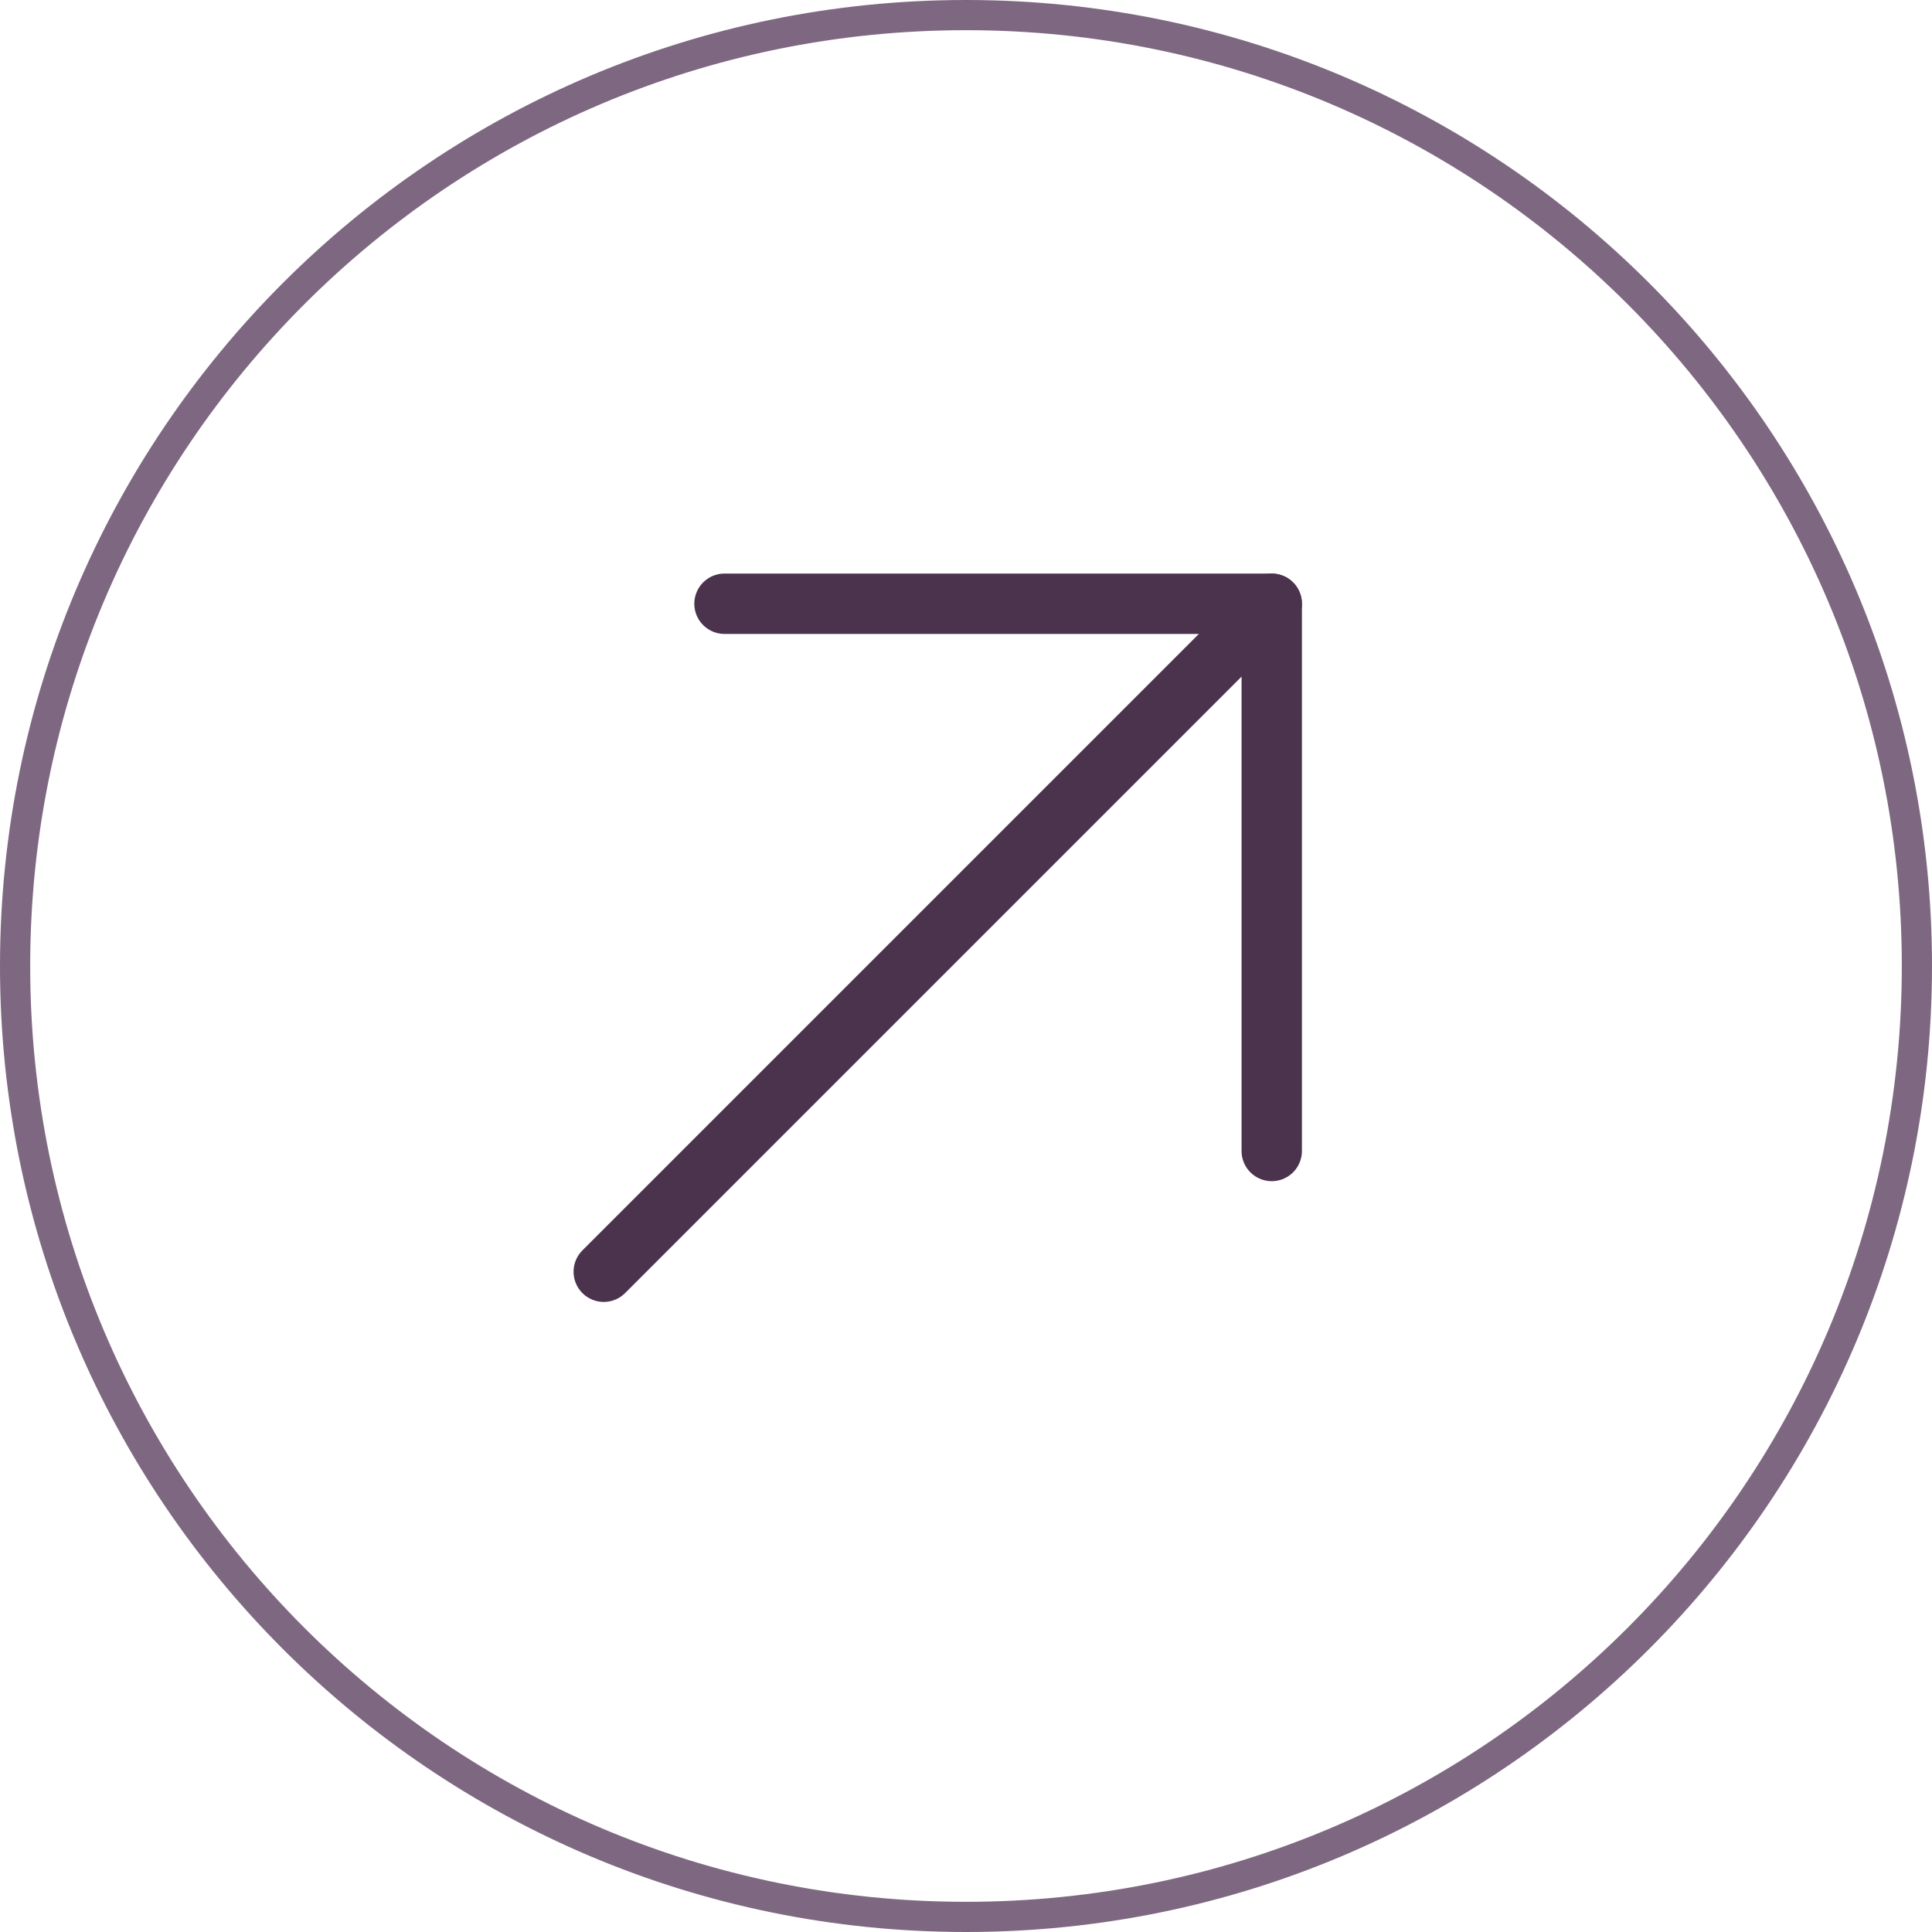
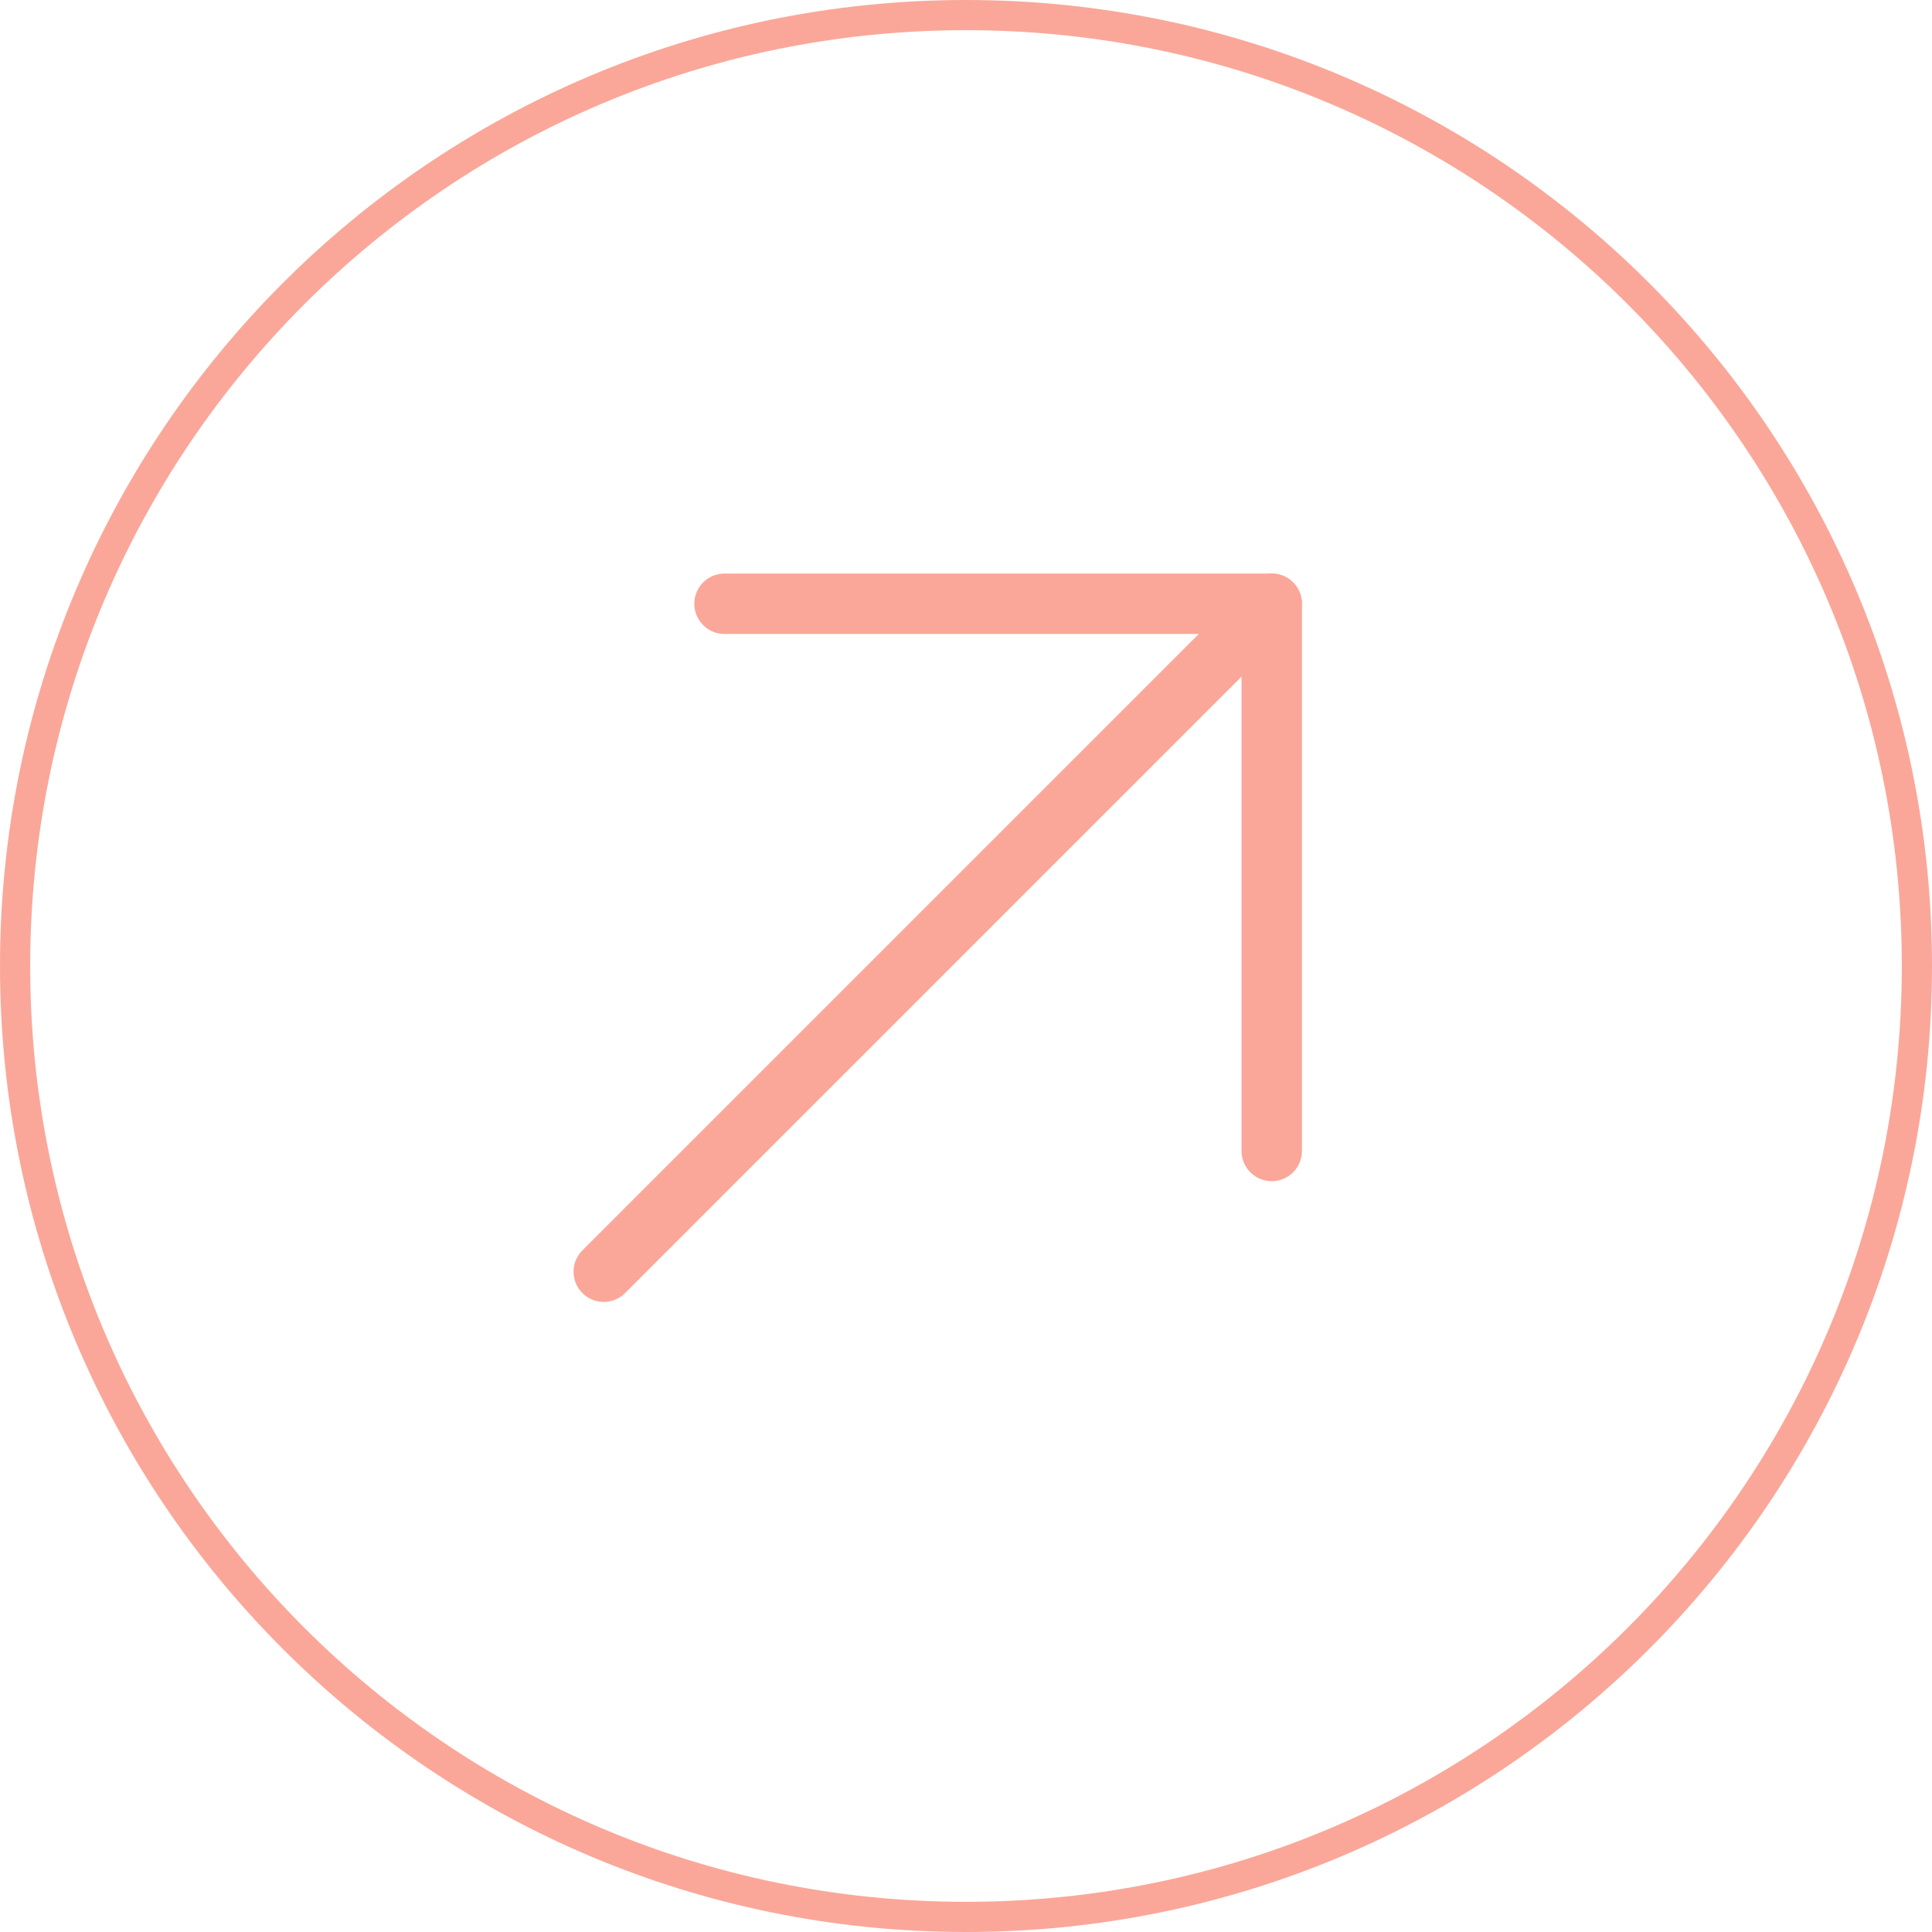
<svg xmlns="http://www.w3.org/2000/svg" width="32" height="32" viewBox="0 0 32 32" fill="none">
-   <circle cx="16" cy="16" r="15.75" stroke="#7E6781" stroke-width="0.5" />
-   <path d="M10 21.064L21.064 10" stroke="#4B334E" stroke-linecap="round" stroke-linejoin="round" />
-   <path d="M12 10H21.064V19.064" stroke="#4B334E" stroke-linecap="round" stroke-linejoin="round" />
+   <circle cx="16" cy="16" r="15.75" stroke="#FAA799" stroke-width="0.5" />
+   <path d="M10 21.064L21.064 10" stroke="#FAA799" stroke-linecap="round" stroke-linejoin="round" />
+   <path d="M12 10H21.064V19.064" stroke="#FAA799" stroke-linecap="round" stroke-linejoin="round" />
</svg>
